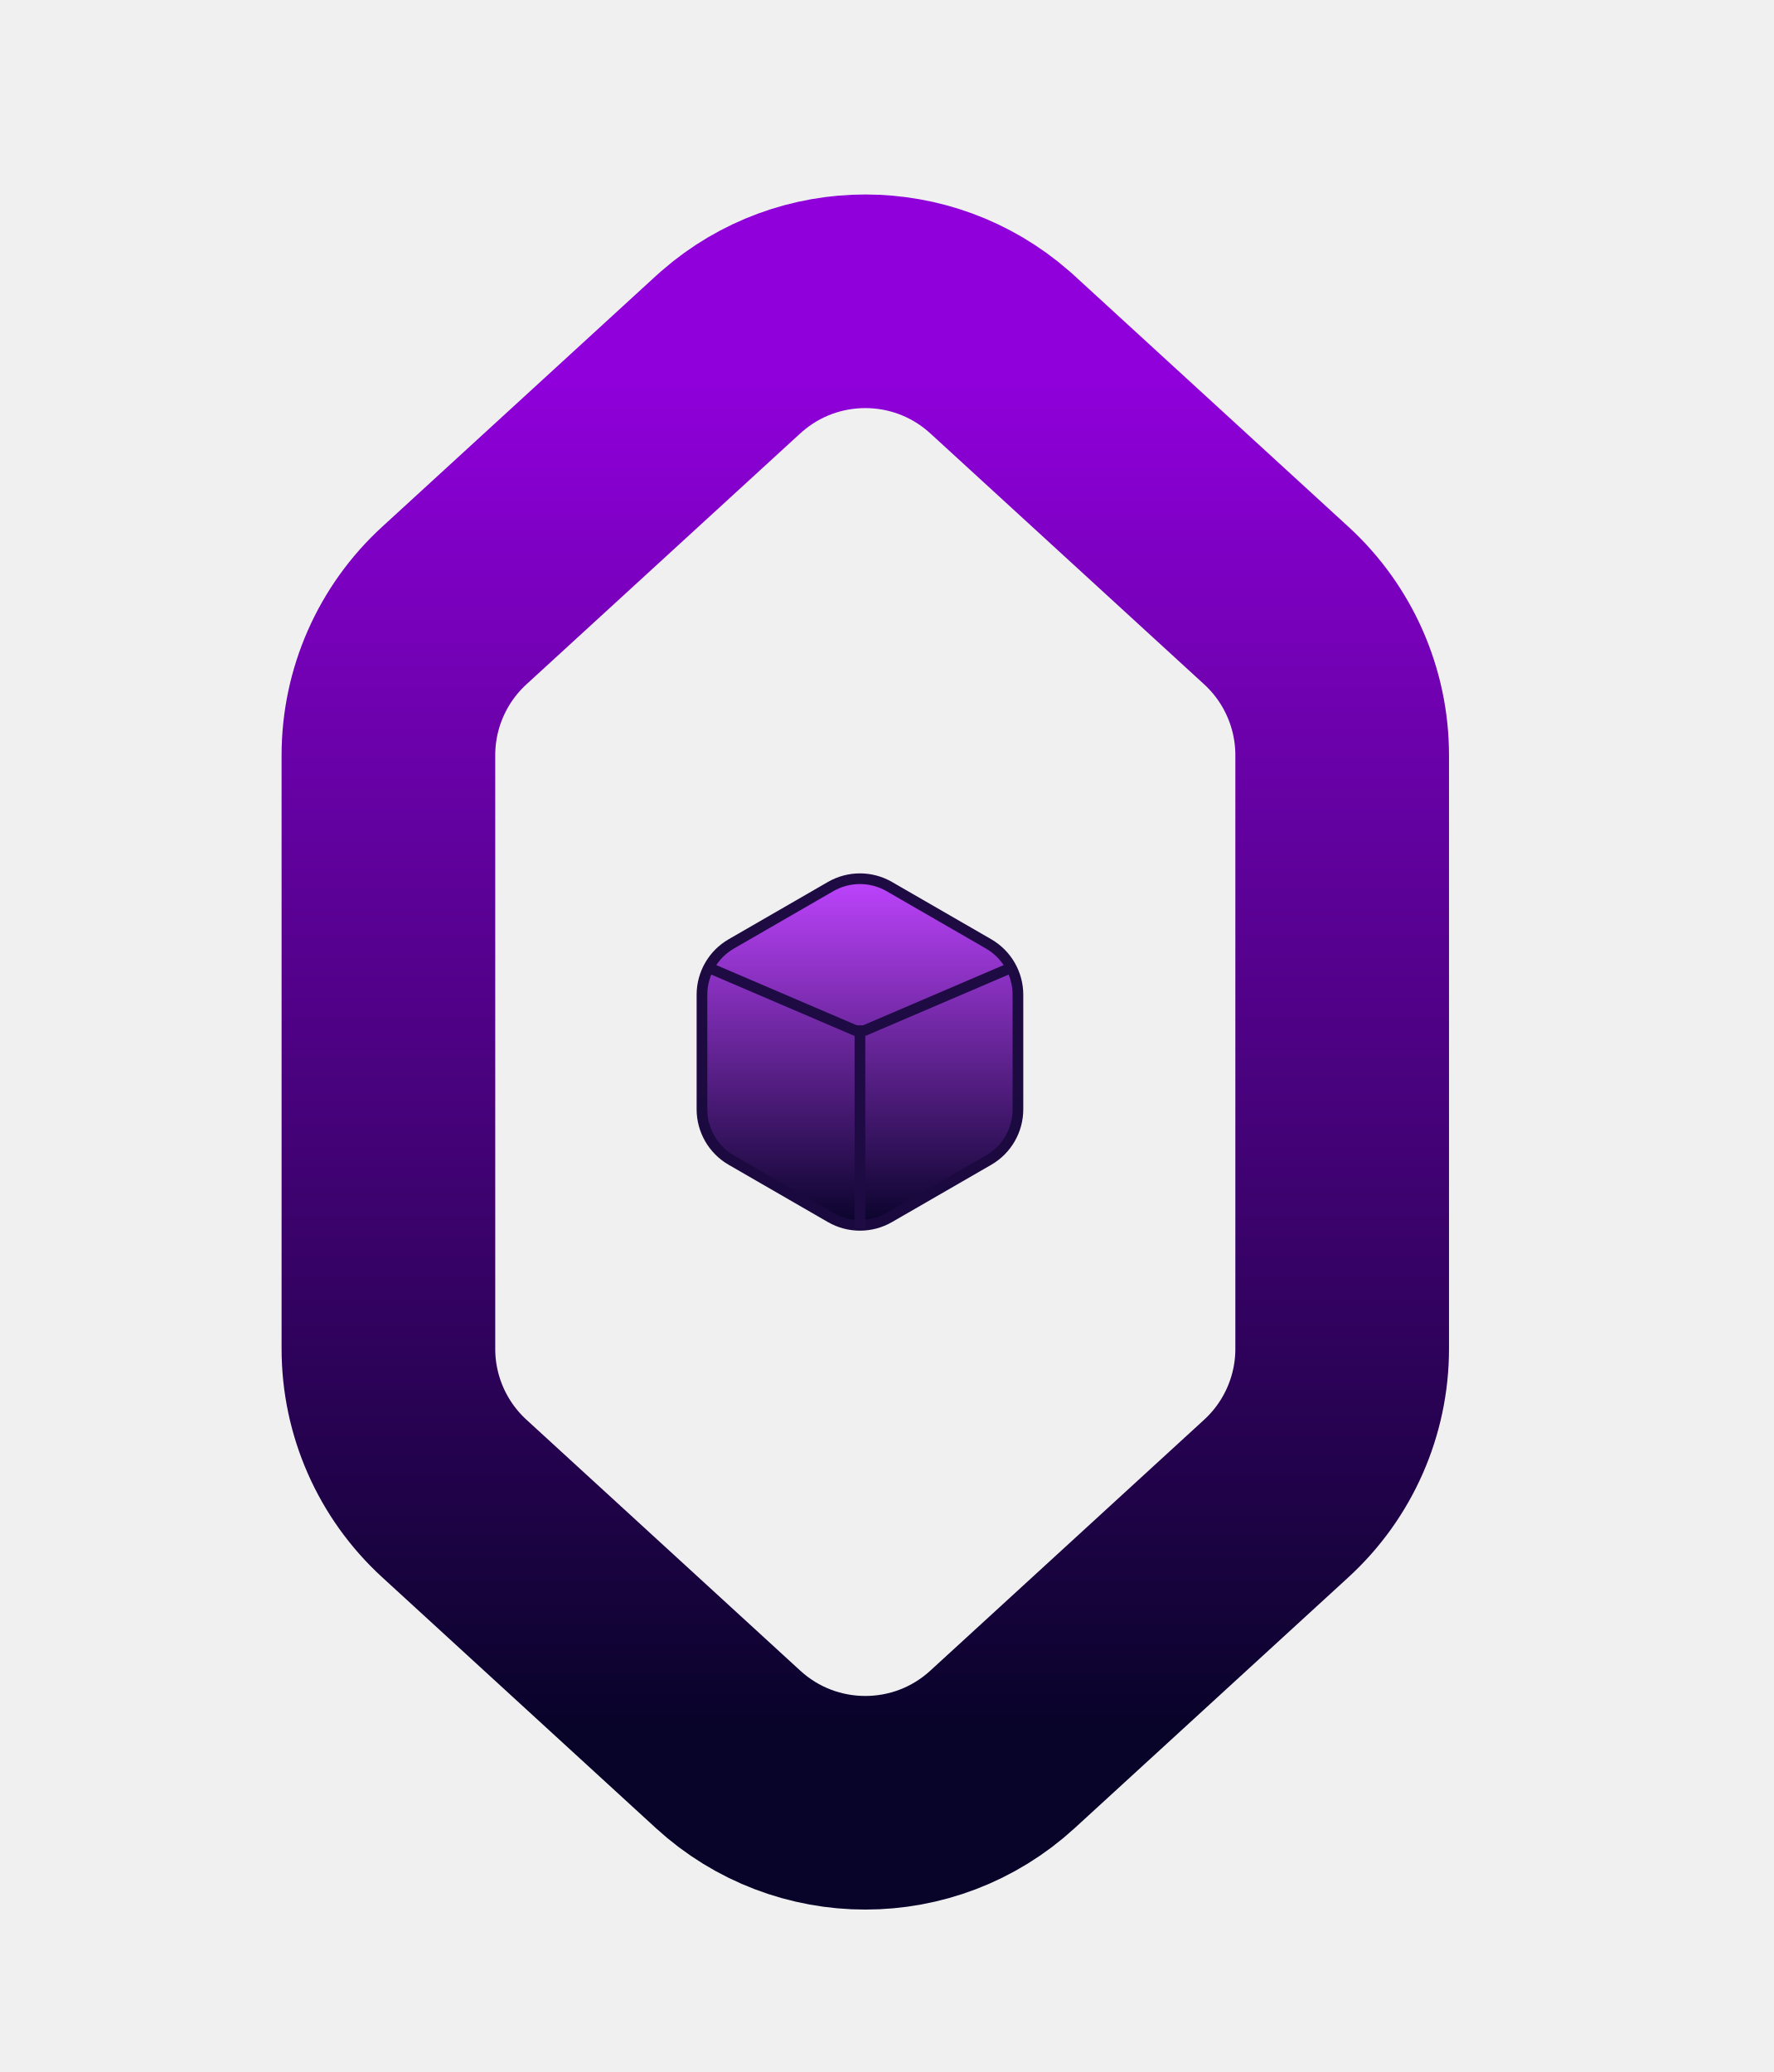
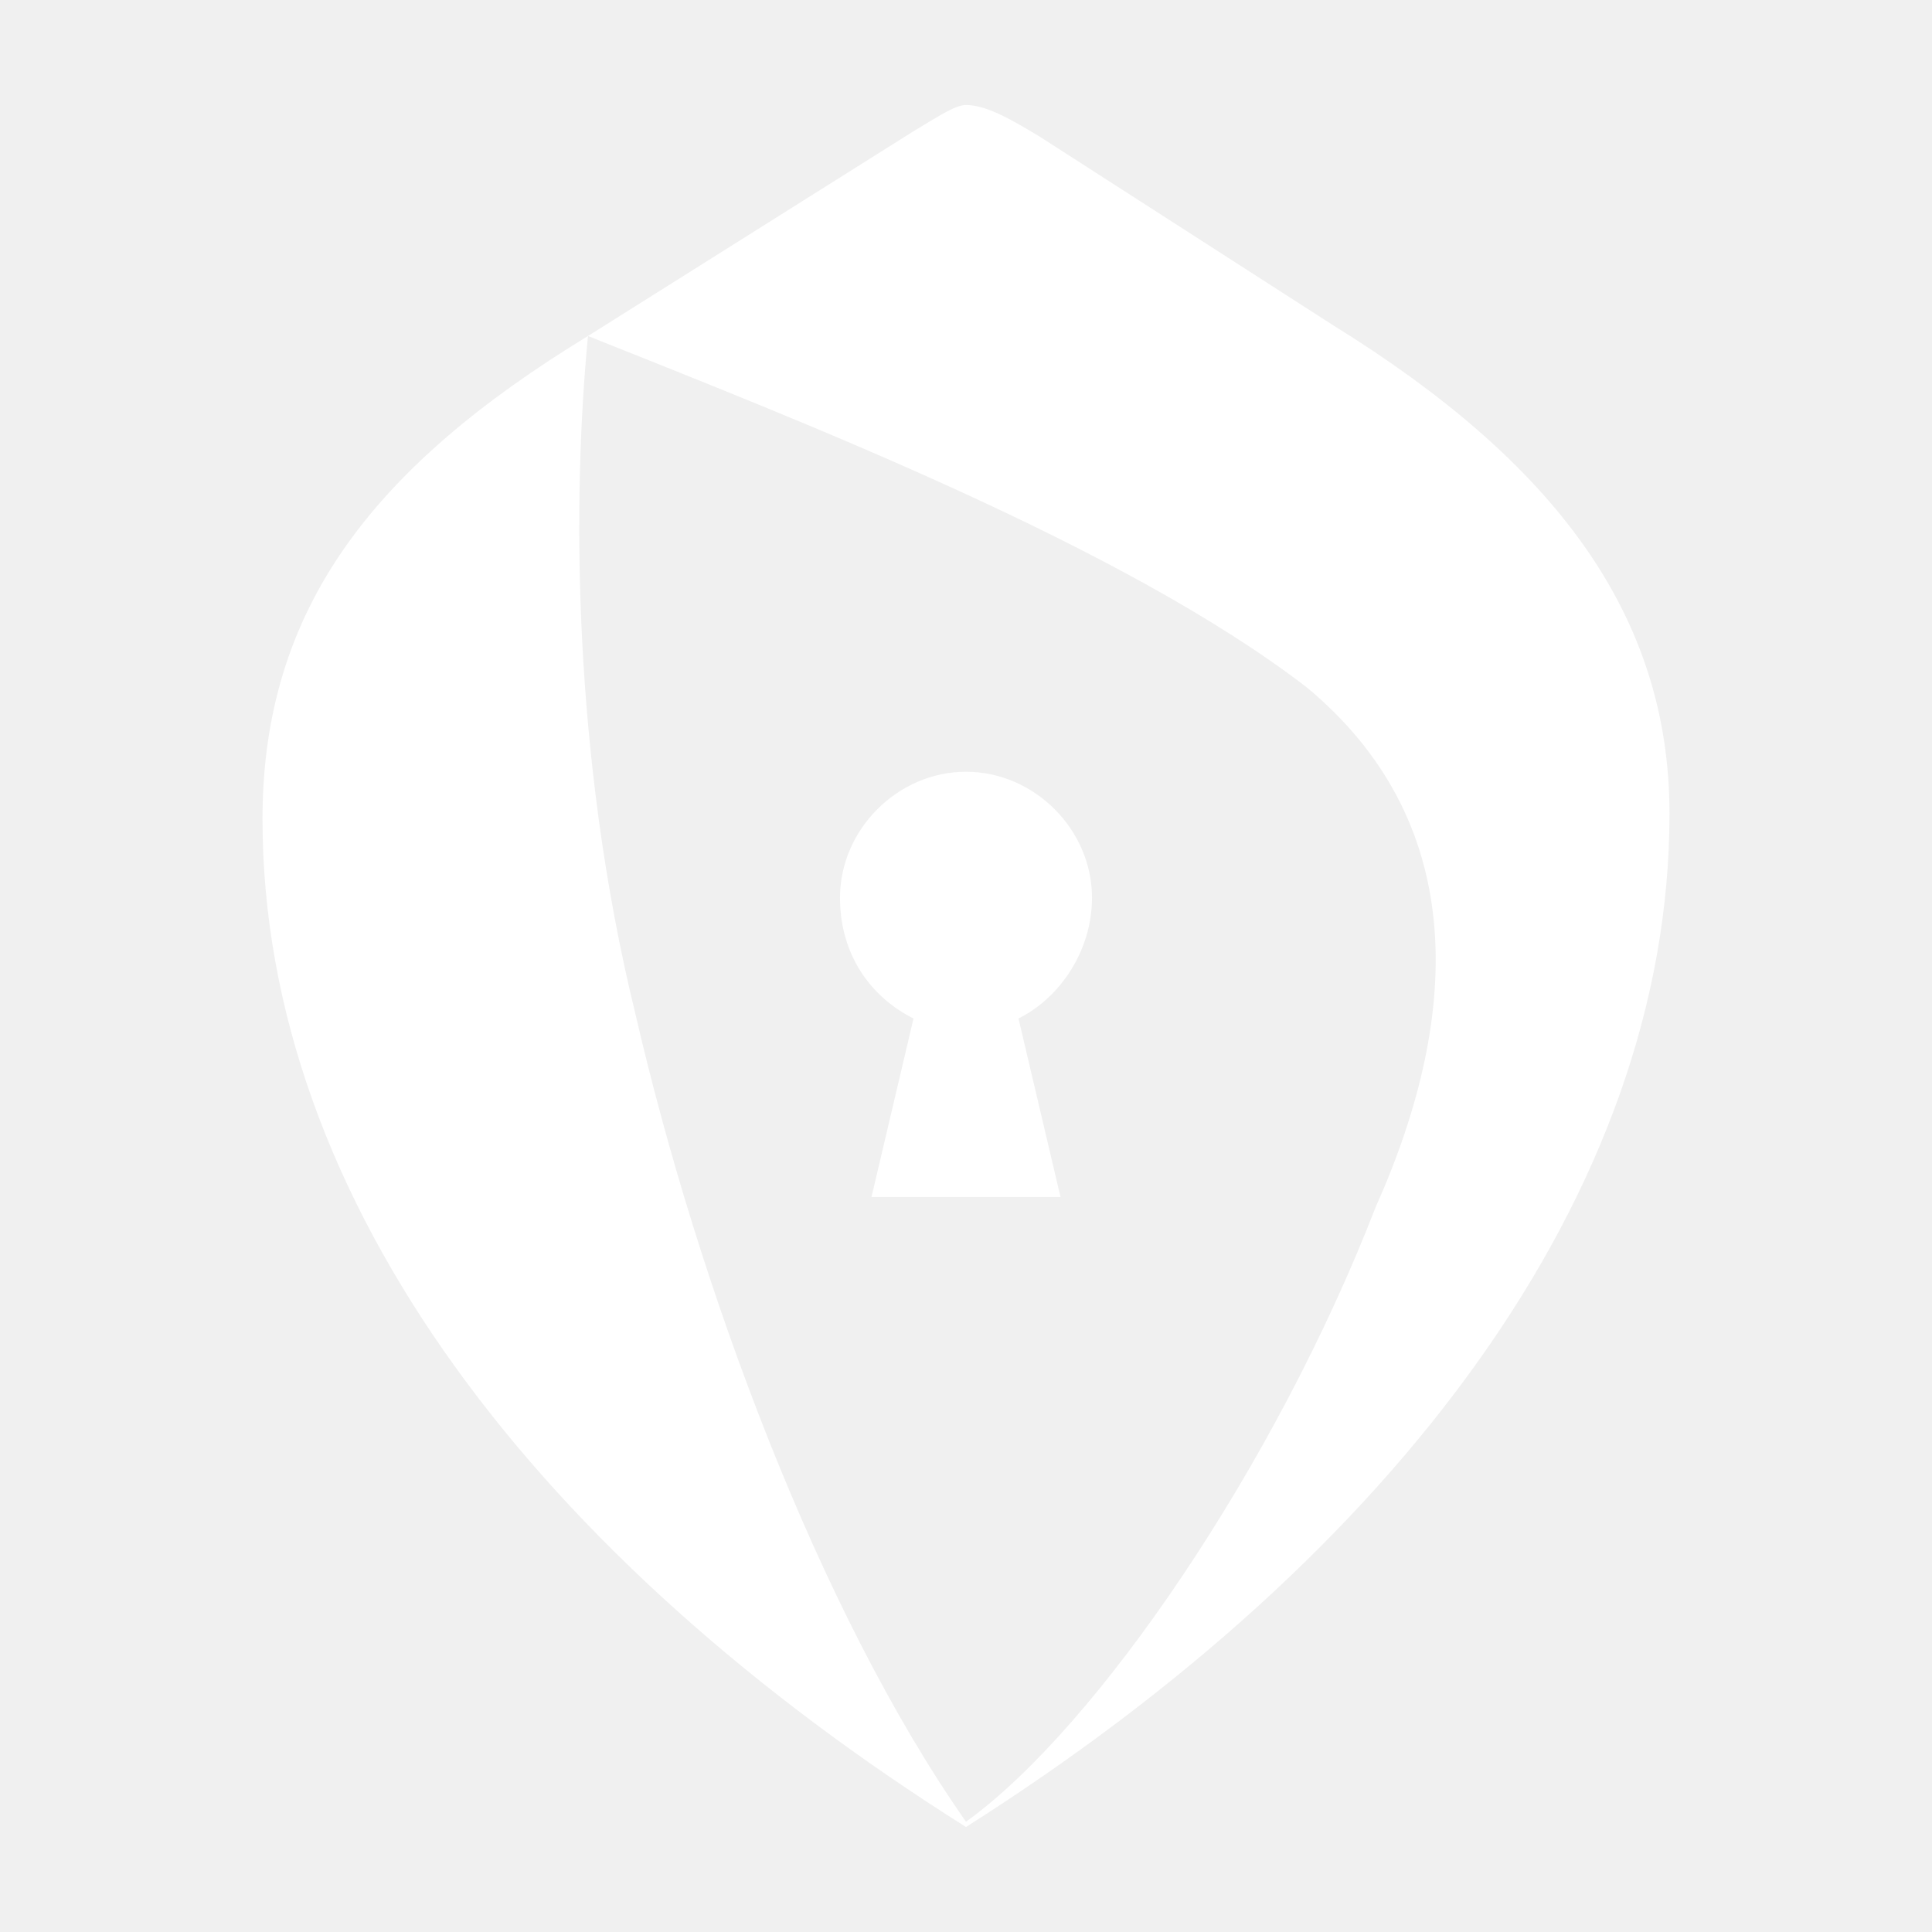
- <svg xmlns="http://www.w3.org/2000/svg" width="166" height="194" viewBox="0 0 166 194" fill="none">
-   <path d="M68.506 32.895C75.658 26.647 86.342 26.647 93.494 32.895L93.838 33.201L119.479 56.703C123.405 60.302 125.641 65.384 125.641 70.71V126.29C125.641 131.616 123.405 136.698 119.479 140.297L93.838 163.799C86.574 170.456 75.426 170.456 68.162 163.799L42.522 140.297C38.595 136.698 36.359 131.616 36.359 126.29V70.71C36.359 65.384 38.595 60.302 42.522 56.703L68.162 33.201L68.506 32.895Z" stroke="url(#paint0_linear_694_95)" stroke-width="20" />
-   <path d="M77.75 83.011C79.452 82.028 81.548 82.028 83.25 83.011L92.539 88.374C94.241 89.356 95.289 91.172 95.289 93.137V103.863C95.289 105.828 94.241 107.644 92.539 108.626L83.25 113.989C81.548 114.972 79.452 114.972 77.75 113.989L68.461 108.626C66.759 107.644 65.711 105.828 65.711 103.863V93.137C65.711 91.172 66.759 89.356 68.461 88.374L77.75 83.011Z" fill="url(#paint1_linear_694_95)" stroke="url(#paint2_linear_694_95)" />
-   <line x1="66.197" y1="90.54" x2="80.197" y2="96.54" stroke="url(#paint3_linear_694_95)" />
-   <line x1="80.803" y1="96.54" x2="94.803" y2="90.54" stroke="url(#paint4_linear_694_95)" />
-   <line x1="80.5" y1="115" x2="80.5" y2="96" stroke="url(#paint5_linear_694_95)" />
-   <defs>
-     <linearGradient id="paint0_linear_694_95" x1="81" y1="35" x2="81" y2="162" gradientUnits="userSpaceOnUse">
-       <stop stop-color="#9000DB" />
-       <stop offset="1" stop-color="#080329" />
-     </linearGradient>
-     <linearGradient id="paint1_linear_694_95" x1="80.5" y1="82" x2="80.5" y2="115" gradientUnits="userSpaceOnUse">
-       <stop stop-color="#BF44FF" />
-       <stop offset="1" stop-color="#080329" />
-     </linearGradient>
-     <linearGradient id="paint2_linear_694_95" x1="80.5" y1="82" x2="80.5" y2="115" gradientUnits="userSpaceOnUse">
-       <stop stop-color="#1E0B43" />
-       <stop offset="1" stop-color="#1A093F" />
-     </linearGradient>
-     <linearGradient id="paint3_linear_694_95" x1="73" y1="94" x2="72.606" y2="94.919" gradientUnits="userSpaceOnUse">
-       <stop stop-color="#1E0B43" />
-       <stop offset="1" stop-color="#AE3EEB" />
-     </linearGradient>
-     <linearGradient id="paint4_linear_694_95" x1="88" y1="94" x2="88.394" y2="94.919" gradientUnits="userSpaceOnUse">
-       <stop stop-color="#1E0B43" />
-       <stop offset="1" stop-color="#AE3EEB" />
-     </linearGradient>
-     <linearGradient id="paint5_linear_694_95" x1="81" y1="105.5" x2="82" y2="105.5" gradientUnits="userSpaceOnUse">
-       <stop stop-color="#1E0B43" />
-       <stop offset="1" stop-color="#AE3EEB" />
-     </linearGradient>
-   </defs>
+ <svg xmlns="http://www.w3.org/2000/svg" width="512" height="512" viewBox="72 76 368 368" role="img" aria-label="Valanium Messenger">
+   <g fill="#fff">
+     <path fill-rule="evenodd" d="M256 96 C260 96 265 99 270 102 L326 138 C368 164 390 193 390 231 C390 303 338 372 256 424 C175 373 122 305 122 232 C122 192 143 165 184 140 L246 101 C251 98 254 96 256 96 Z M184 140 C224 156 286 180 321 207 C351 232 351 268 334 306 C315 355 281 405 256 423 C228 383 205 321 193 269 C181 220 181 171 184 140 Z" />
+     <path d="M256 223 C269 223 280 234 280 247 C280 257 274 266 266 270 L274 304 H238 L246 270 C238 266 232 258 232 247 C232 234 243 223 256 223 Z" />
+   </g>
</svg>
